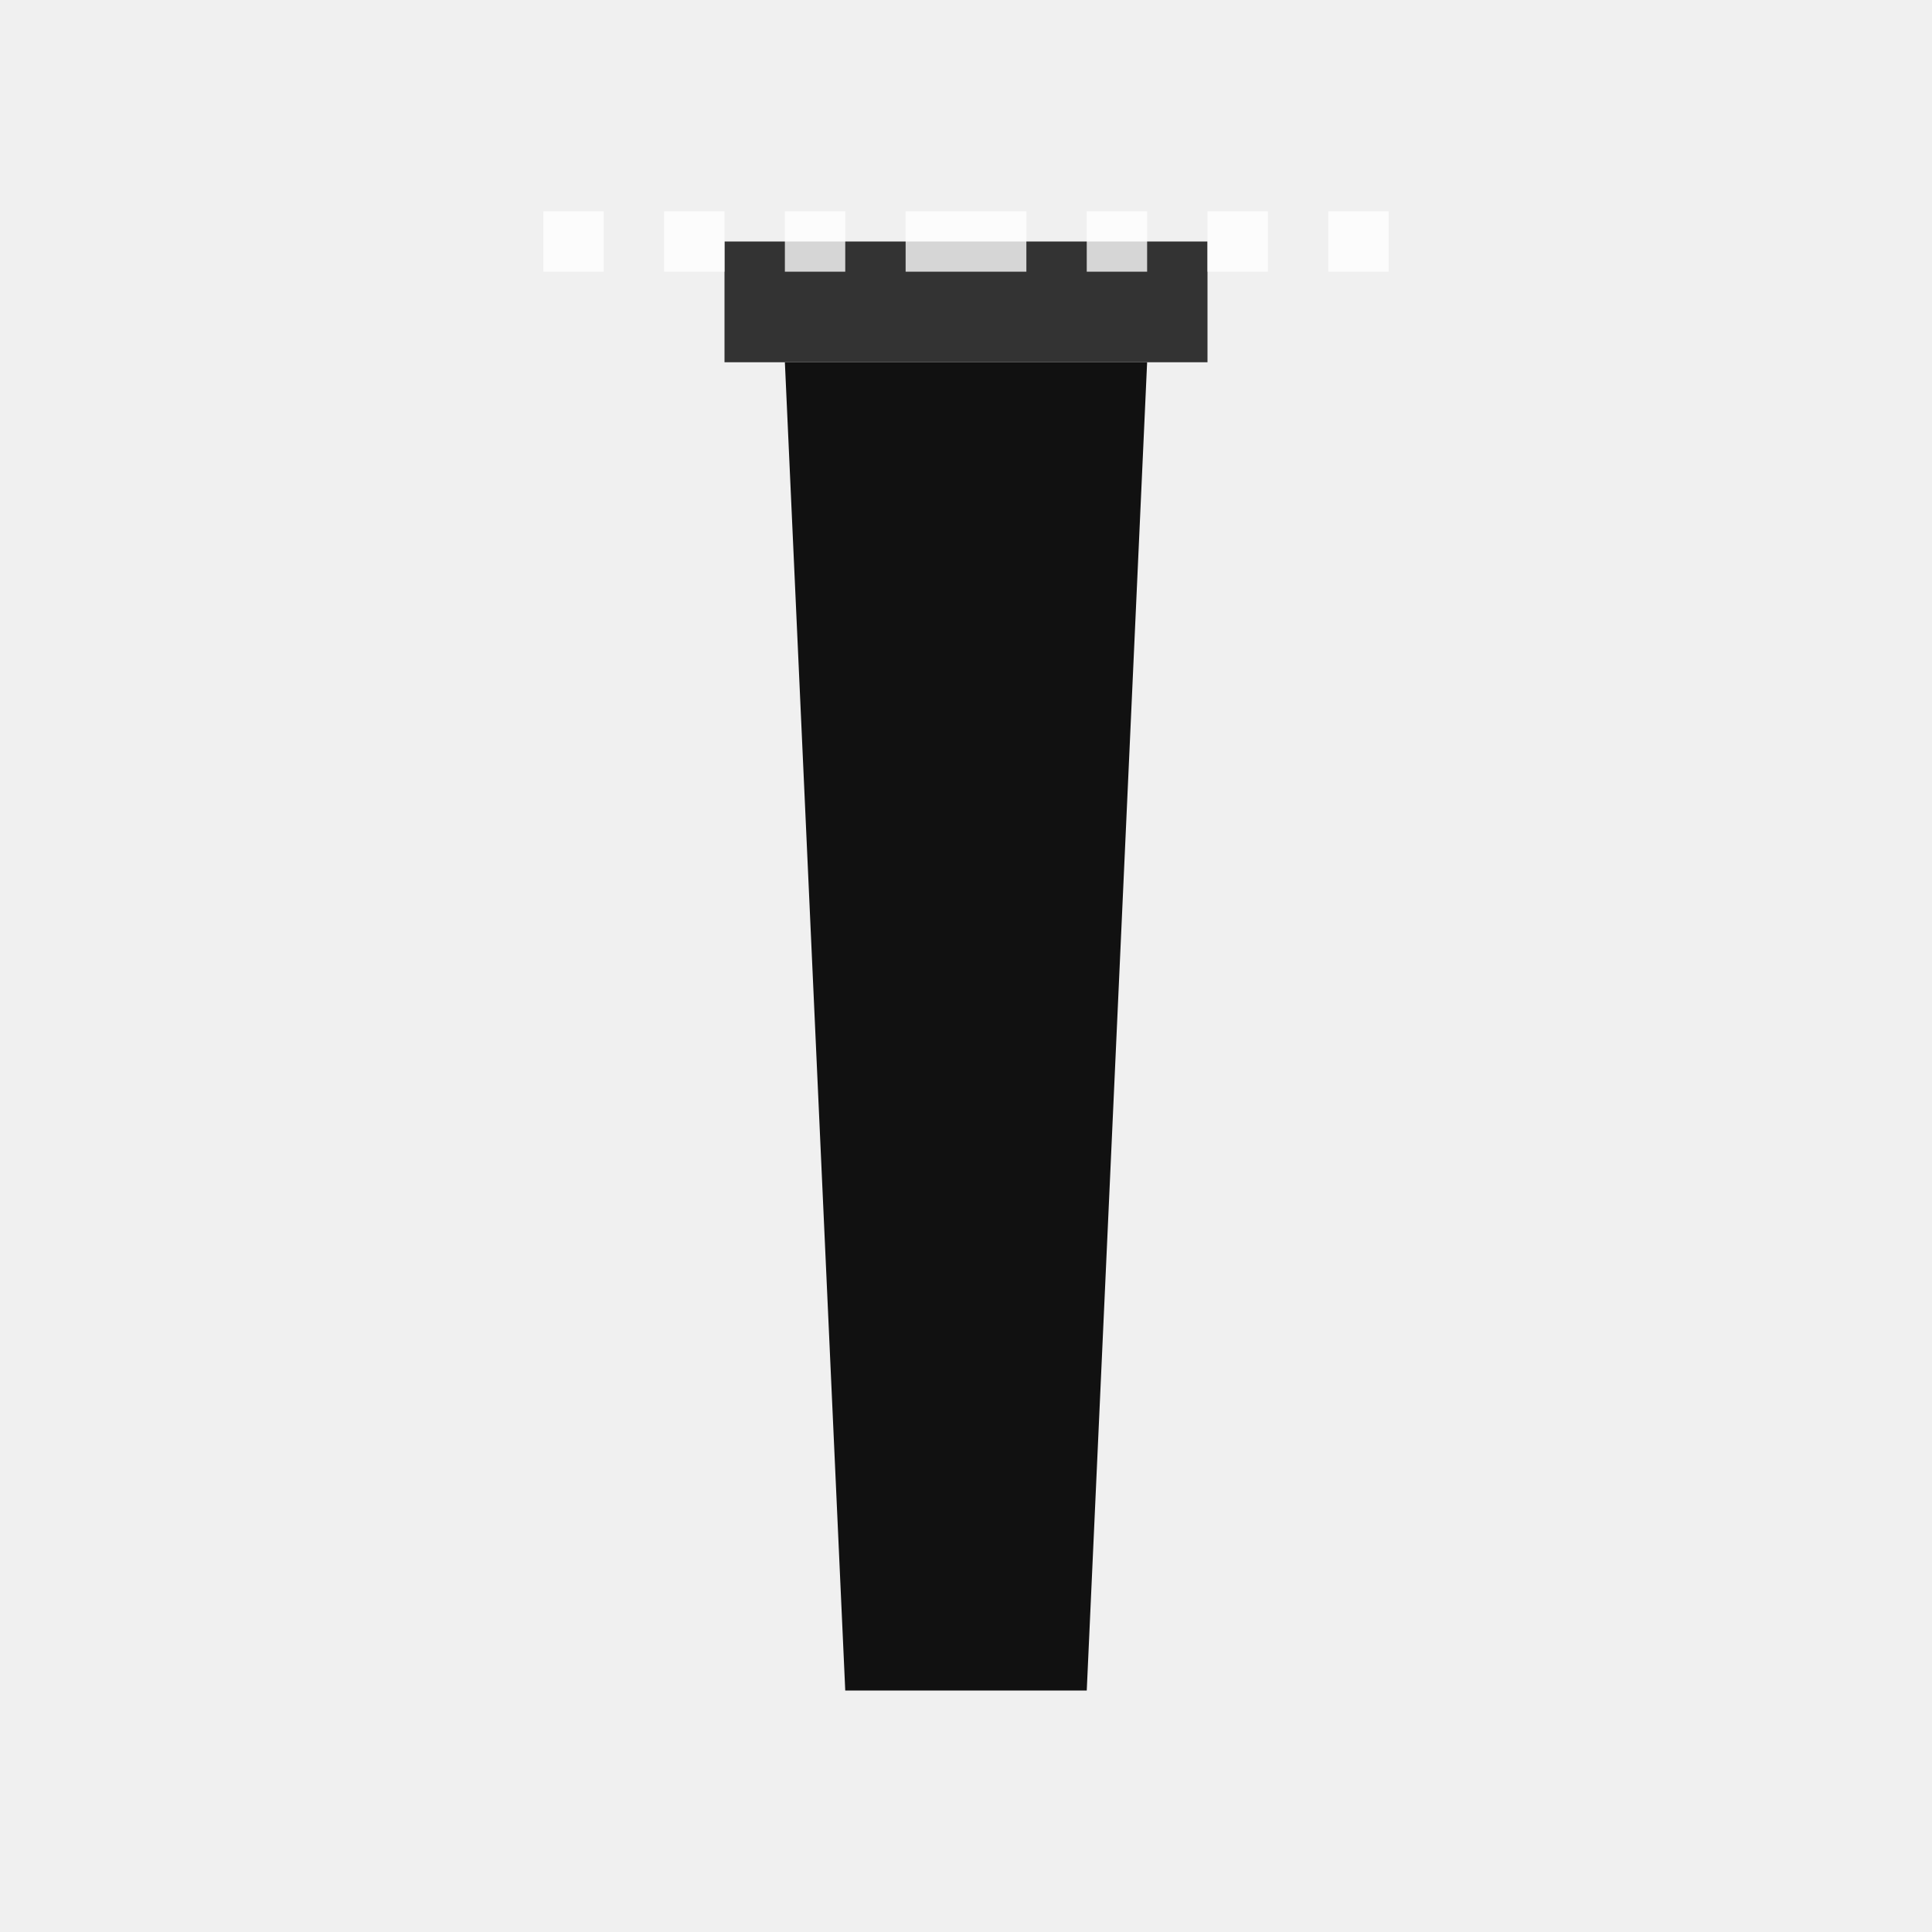
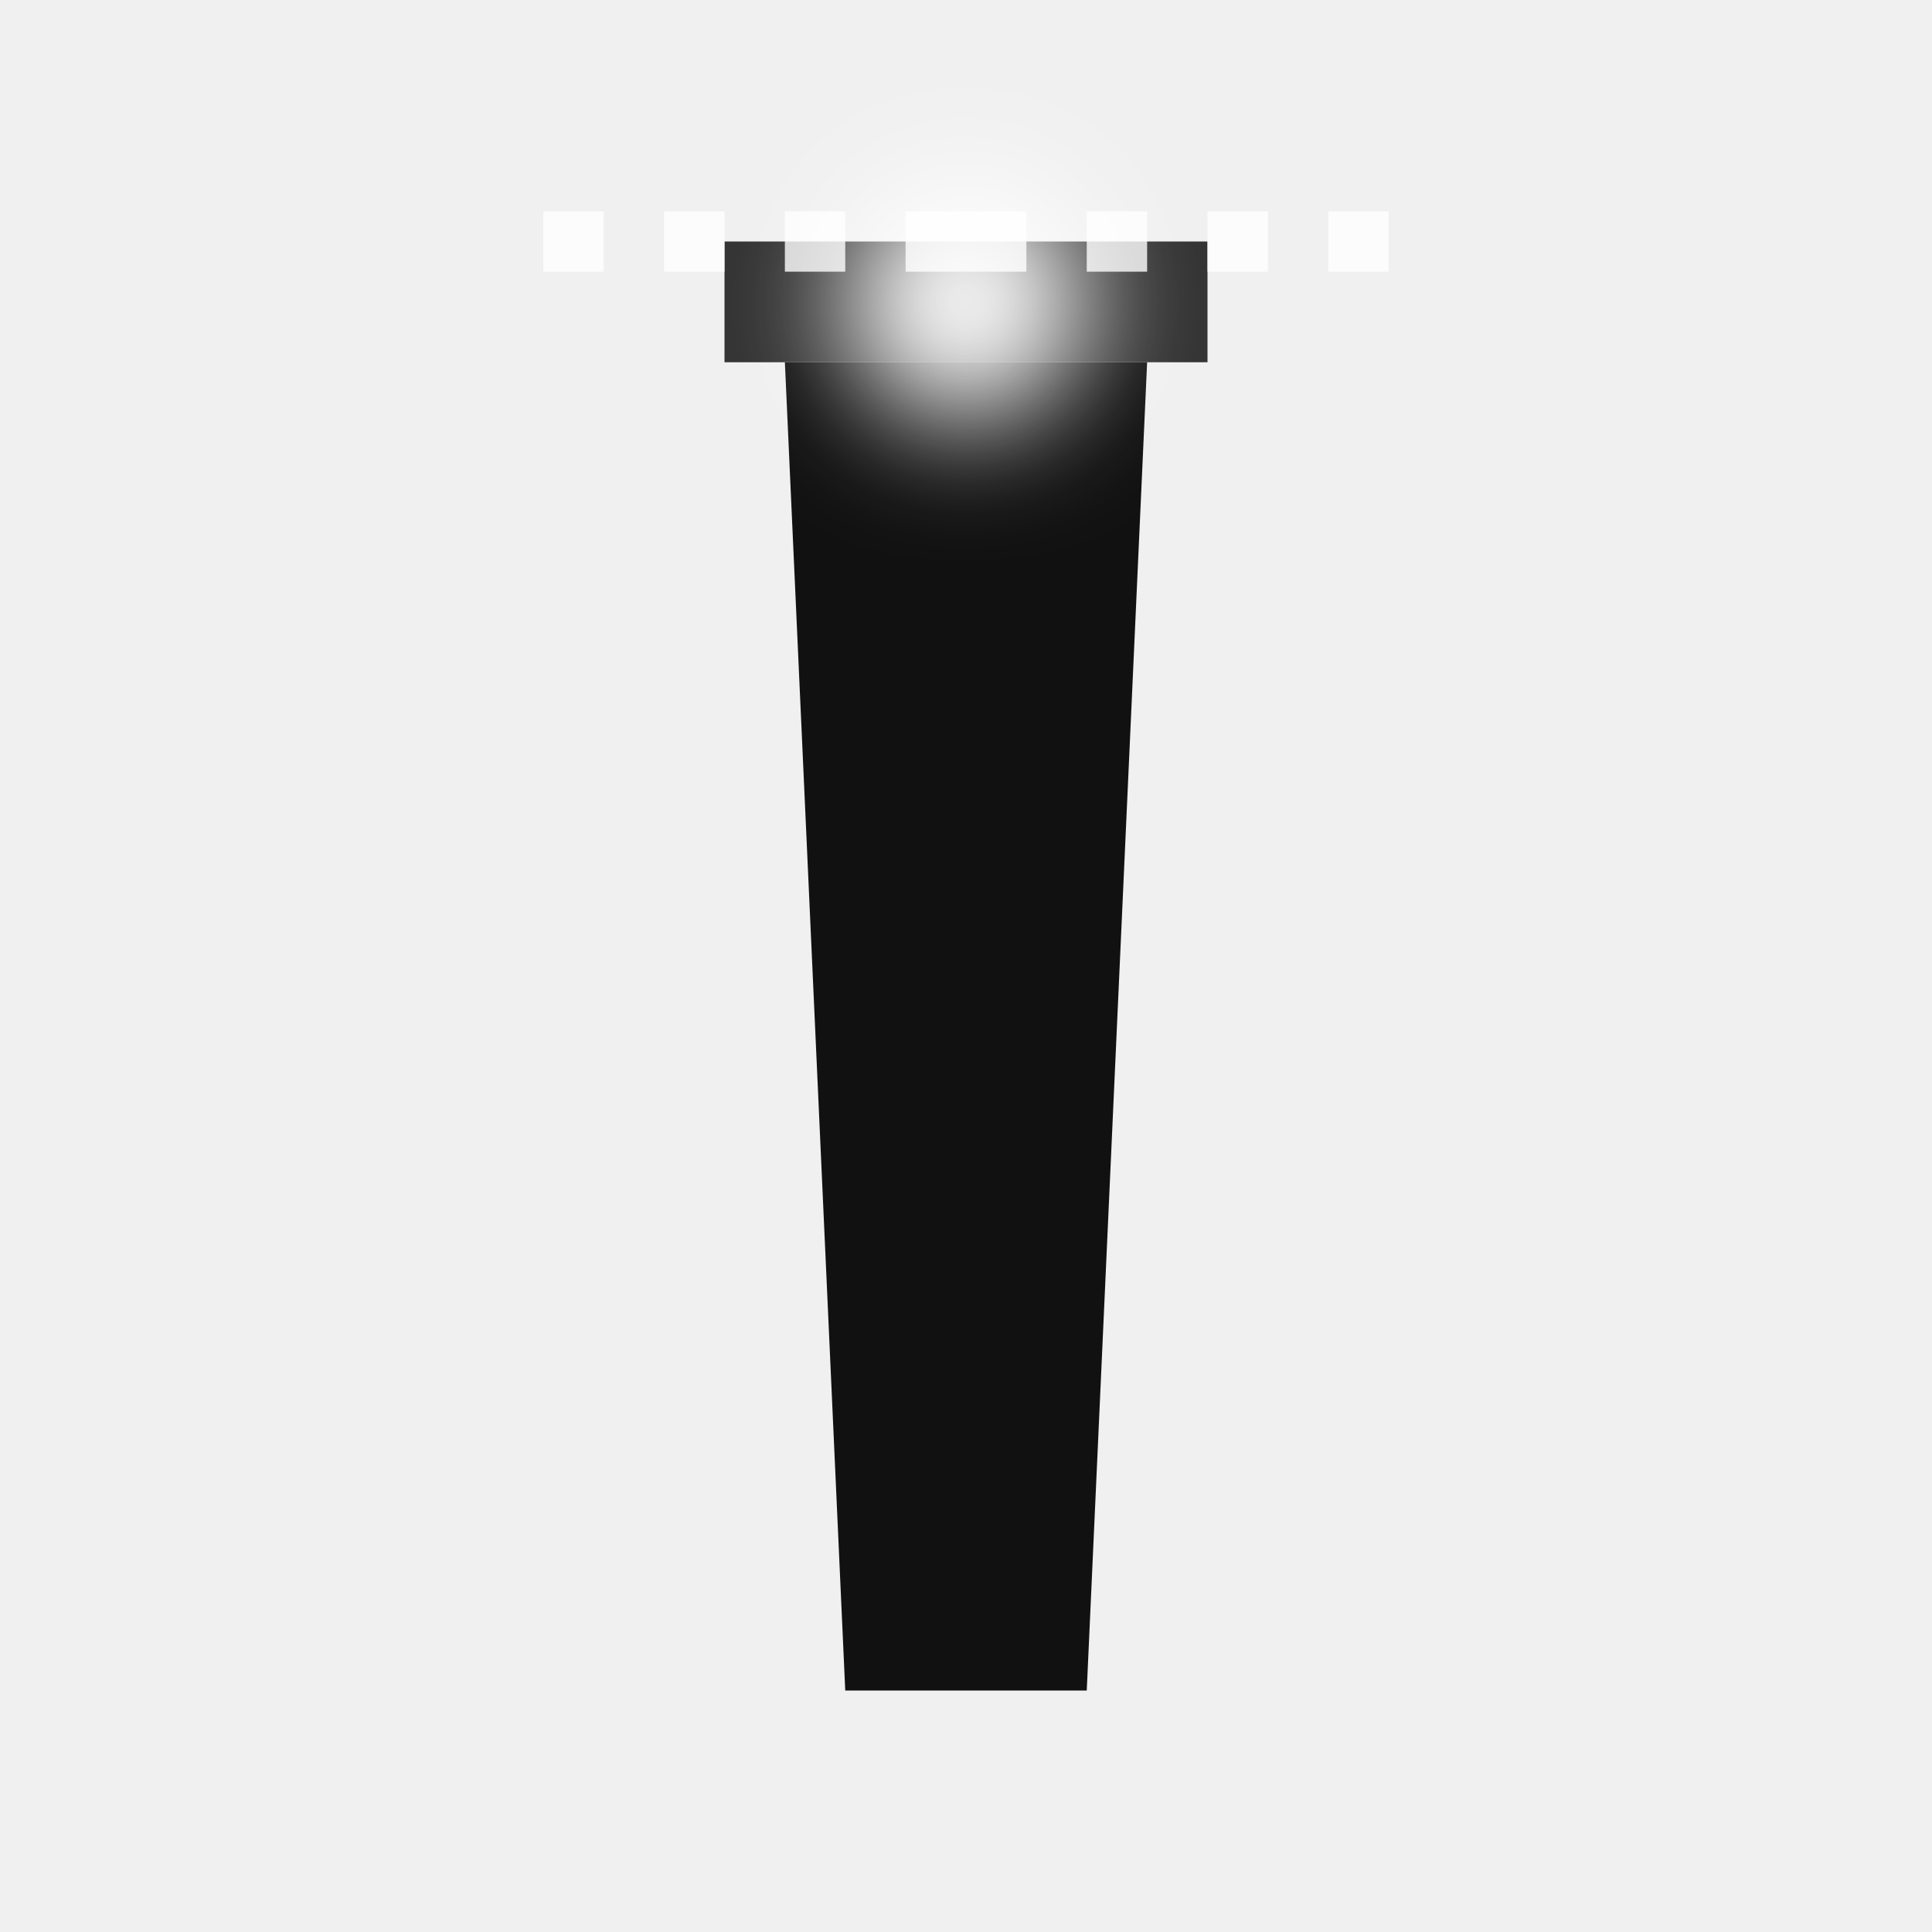
<svg xmlns="http://www.w3.org/2000/svg" viewBox="0 0 64 64" width="64" height="64">
  <path d="M26 12h12l-2 44h-8z" fill="#111" />
  <rect x="24" y="8" width="16" height="4" fill="#333" />
  <path d="M32 8l-16 0" stroke="#fff" stroke-width="2" opacity="0.8" stroke-dasharray="2 2" />
  <path d="M32 8l16 0" stroke="#fff" stroke-width="2" opacity="0.8" stroke-dasharray="2 2" />
+   <circle cx="32" cy="10" r="4" fill="#fff" filter="blur(2px)" />
</svg>
